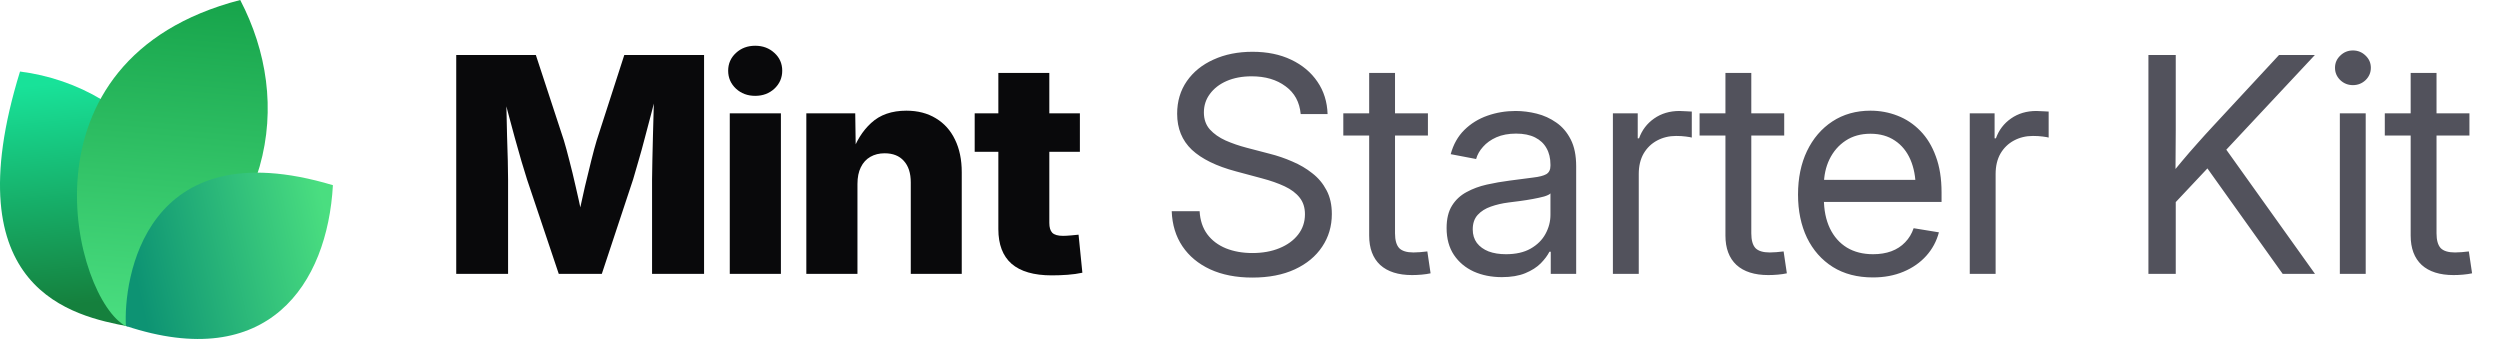
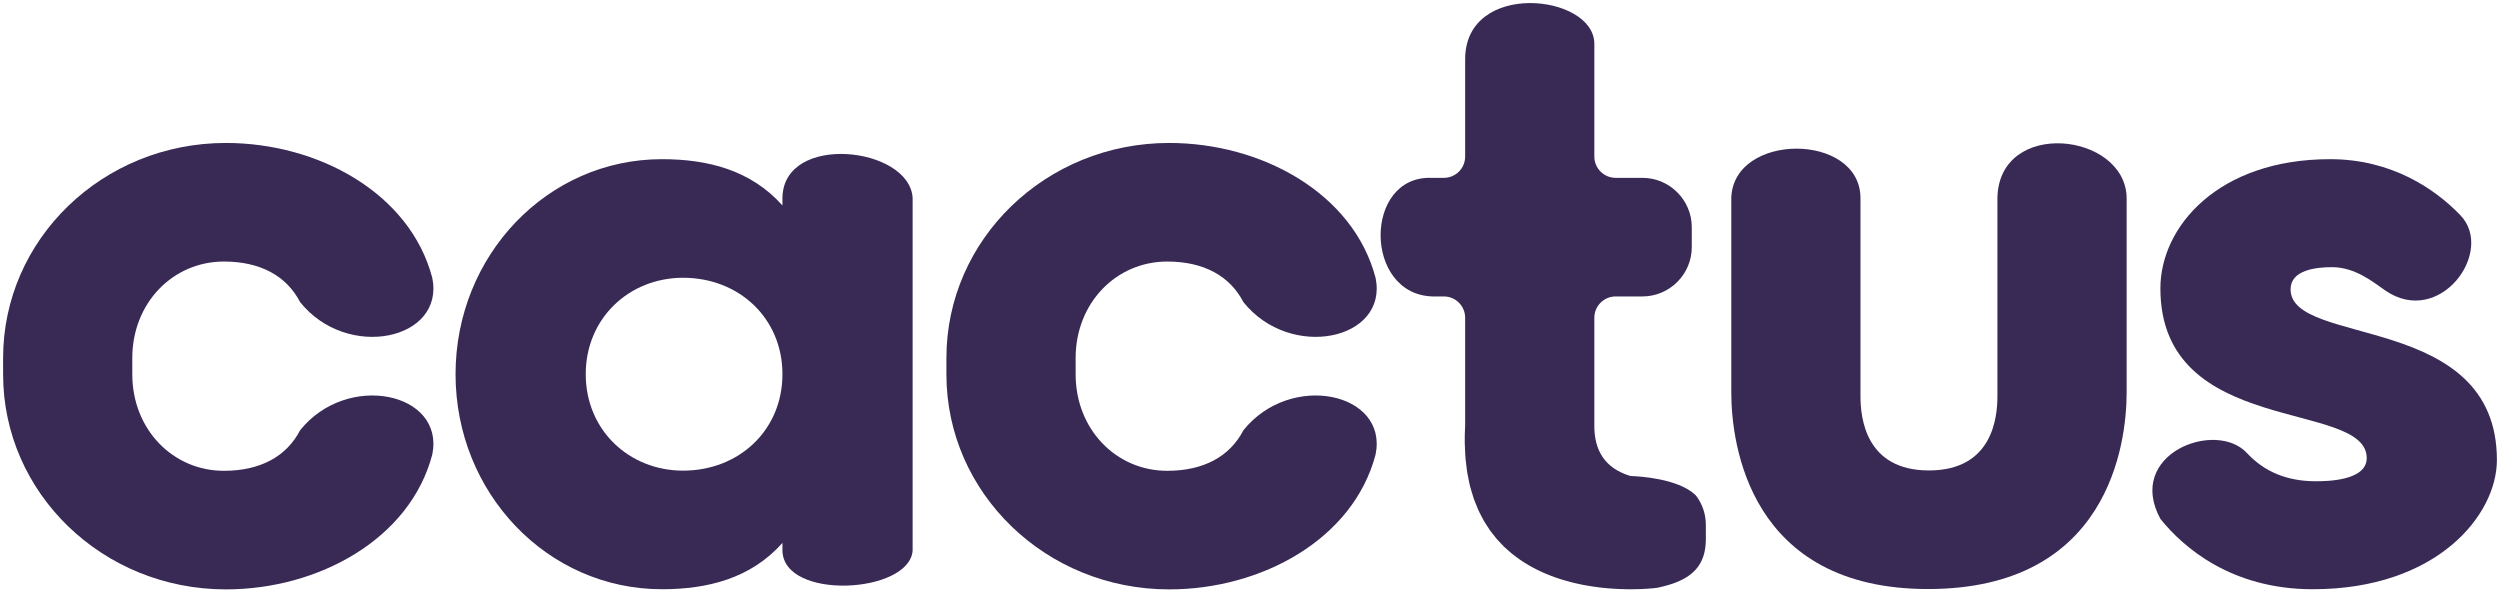
- <svg xmlns="http://www.w3.org/2000/svg" width="177" height="24" viewBox="0 0 177 24" fill="none">
-   <path d="M9.061 23.108C5.268 22.377 -3.391 20.627 1.417 5.064C9.634 6.099 16.973 14.064 9.061 23.108Z" fill="url(#paint0_linear_17557_2020)" />
-   <path d="M8.919 23.094C5.276 21.222 0.784 4.209 17.007 0C20.757 7.193 19.621 16.545 8.919 23.094Z" fill="url(#paint1_linear_17557_2020)" />
-   <path d="M8.914 23.079C8.735 19.882 10.159 9.085 23.57 13.111C23.181 20.123 18.984 26.418 8.914 23.079Z" fill="url(#paint2_linear_17557_2020)" />
-   <path d="M32.301 19.392V3.894H37.938L39.925 9.948C40.036 10.315 40.164 10.787 40.31 11.362C40.462 11.938 40.611 12.552 40.757 13.204C40.91 13.855 41.048 14.483 41.173 15.086C41.305 15.682 41.412 16.192 41.495 16.615H40.695C40.771 16.192 40.871 15.682 40.996 15.086C41.128 14.49 41.267 13.866 41.412 13.214C41.565 12.562 41.714 11.948 41.86 11.373C42.005 10.79 42.133 10.315 42.244 9.948L44.2 3.894H49.848V19.392H46.166V12.704C46.166 12.357 46.173 11.917 46.187 11.383C46.2 10.849 46.214 10.27 46.228 9.646C46.249 9.022 46.266 8.391 46.28 7.753C46.301 7.115 46.311 6.519 46.311 5.964H46.623C46.485 6.561 46.332 7.181 46.166 7.826C45.999 8.471 45.833 9.102 45.666 9.719C45.507 10.336 45.351 10.901 45.198 11.414C45.053 11.928 44.928 12.357 44.824 12.704L42.608 19.392H39.561L37.314 12.704C37.203 12.357 37.072 11.928 36.919 11.414C36.773 10.901 36.614 10.34 36.441 9.729C36.274 9.112 36.104 8.481 35.931 7.836C35.764 7.192 35.608 6.567 35.463 5.964H35.827C35.834 6.512 35.844 7.105 35.858 7.743C35.872 8.374 35.886 9.005 35.9 9.636C35.92 10.26 35.938 10.839 35.952 11.373C35.965 11.907 35.972 12.351 35.972 12.704V19.392H32.301ZM51.668 19.392V8.024H55.288V19.392H51.668ZM53.468 6.786C52.927 6.786 52.473 6.616 52.105 6.276C51.738 5.93 51.554 5.507 51.554 5.007C51.554 4.508 51.738 4.088 52.105 3.749C52.473 3.409 52.927 3.239 53.468 3.239C54.009 3.239 54.463 3.409 54.83 3.749C55.198 4.082 55.382 4.501 55.382 5.007C55.382 5.507 55.198 5.93 54.83 6.276C54.463 6.616 54.009 6.786 53.468 6.786ZM60.708 13.027V19.392H57.088V8.024H60.551L60.593 10.967H60.281C60.593 10.024 61.061 9.268 61.685 8.7C62.309 8.124 63.138 7.836 64.171 7.836C64.975 7.836 65.672 8.017 66.262 8.377C66.851 8.731 67.302 9.234 67.614 9.885C67.933 10.537 68.092 11.307 68.092 12.194V19.392H64.483V12.912C64.483 12.26 64.32 11.754 63.994 11.394C63.675 11.033 63.221 10.853 62.632 10.853C62.25 10.853 61.914 10.936 61.623 11.102C61.332 11.269 61.106 11.515 60.947 11.841C60.787 12.16 60.708 12.555 60.708 13.027ZM76.456 8.024V10.749H69.008V8.024H76.456ZM70.683 5.163H74.292V15.783C74.292 16.102 74.361 16.334 74.5 16.48C74.646 16.625 74.899 16.698 75.259 16.698C75.405 16.698 75.596 16.688 75.831 16.667C76.074 16.646 76.251 16.629 76.362 16.615L76.632 19.309C76.313 19.378 75.963 19.427 75.582 19.455C75.207 19.482 74.836 19.496 74.469 19.496C73.2 19.496 72.25 19.222 71.619 18.674C70.995 18.127 70.683 17.308 70.683 16.22V5.163Z" fill="#09090B" />
-   <path d="M88.667 19.652C87.523 19.652 86.528 19.458 85.682 19.07C84.843 18.681 84.188 18.137 83.716 17.437C83.245 16.736 82.992 15.908 82.957 14.951H84.933C84.968 15.596 85.148 16.14 85.474 16.584C85.8 17.021 86.24 17.354 86.795 17.582C87.35 17.804 87.974 17.915 88.667 17.915C89.388 17.915 90.026 17.801 90.581 17.572C91.143 17.343 91.583 17.024 91.902 16.615C92.228 16.199 92.391 15.717 92.391 15.169C92.391 14.698 92.266 14.306 92.017 13.994C91.767 13.675 91.413 13.408 90.956 13.193C90.498 12.978 89.954 12.787 89.323 12.621L87.502 12.132C86.123 11.765 85.082 11.255 84.382 10.603C83.689 9.944 83.342 9.095 83.342 8.055C83.342 7.174 83.571 6.404 84.028 5.746C84.486 5.087 85.117 4.577 85.921 4.217C86.726 3.849 87.645 3.666 88.678 3.666C89.718 3.666 90.63 3.853 91.413 4.227C92.204 4.602 92.824 5.122 93.275 5.787C93.726 6.446 93.965 7.209 93.993 8.076H92.089C92.013 7.23 91.656 6.574 91.018 6.11C90.387 5.638 89.586 5.403 88.615 5.403C87.95 5.403 87.36 5.513 86.847 5.735C86.341 5.957 85.946 6.262 85.661 6.651C85.377 7.032 85.235 7.469 85.235 7.961C85.235 8.447 85.377 8.849 85.661 9.168C85.946 9.48 86.317 9.74 86.774 9.948C87.232 10.149 87.724 10.319 88.251 10.457L89.884 10.884C90.439 11.023 90.977 11.206 91.496 11.435C92.023 11.657 92.495 11.934 92.911 12.267C93.334 12.593 93.67 12.995 93.92 13.474C94.17 13.945 94.294 14.504 94.294 15.149C94.294 16.015 94.066 16.788 93.608 17.468C93.157 18.148 92.512 18.681 91.673 19.07C90.834 19.458 89.832 19.652 88.667 19.652ZM101.097 8.024V9.594H95.106V8.024H101.097ZM96.937 5.163H98.767V16.521C98.767 17 98.865 17.347 99.059 17.562C99.26 17.77 99.6 17.874 100.078 17.874C100.21 17.874 100.366 17.867 100.546 17.853C100.733 17.832 100.903 17.815 101.056 17.801L101.285 19.351C101.097 19.392 100.886 19.423 100.65 19.444C100.414 19.465 100.189 19.475 99.974 19.475C98.996 19.475 98.244 19.236 97.717 18.758C97.197 18.272 96.937 17.579 96.937 16.677V5.163ZM106.33 19.621C105.595 19.621 104.932 19.489 104.343 19.226C103.754 18.955 103.285 18.564 102.939 18.05C102.592 17.53 102.419 16.896 102.419 16.147C102.419 15.495 102.547 14.965 102.804 14.556C103.06 14.146 103.403 13.828 103.833 13.599C104.263 13.363 104.742 13.186 105.269 13.068C105.796 12.95 106.333 12.857 106.881 12.787C107.574 12.69 108.132 12.617 108.555 12.569C108.978 12.52 109.287 12.441 109.481 12.33C109.675 12.212 109.772 12.014 109.772 11.737V11.654C109.772 11.203 109.679 10.815 109.492 10.489C109.311 10.163 109.041 9.91 108.68 9.729C108.32 9.549 107.872 9.459 107.338 9.459C106.805 9.459 106.34 9.546 105.945 9.719C105.556 9.892 105.241 10.118 104.998 10.395C104.755 10.665 104.593 10.953 104.509 11.258L102.71 10.915C102.897 10.222 103.22 9.65 103.677 9.199C104.135 8.748 104.679 8.412 105.31 8.19C105.941 7.968 106.607 7.857 107.307 7.857C107.8 7.857 108.295 7.92 108.795 8.044C109.301 8.169 109.765 8.381 110.188 8.679C110.611 8.97 110.951 9.369 111.208 9.875C111.464 10.374 111.593 11.005 111.593 11.768V19.392H109.793V17.822H109.7C109.568 18.085 109.363 18.359 109.086 18.643C108.809 18.921 108.444 19.153 107.994 19.34C107.543 19.527 106.988 19.621 106.33 19.621ZM106.621 17.998C107.321 17.998 107.904 17.867 108.368 17.603C108.84 17.333 109.19 16.986 109.419 16.563C109.654 16.133 109.772 15.682 109.772 15.211V13.692C109.703 13.769 109.554 13.841 109.325 13.911C109.096 13.973 108.829 14.032 108.524 14.088C108.226 14.143 107.921 14.192 107.609 14.233C107.304 14.275 107.033 14.309 106.798 14.337C106.354 14.393 105.938 14.49 105.549 14.628C105.168 14.76 104.86 14.954 104.624 15.211C104.388 15.467 104.27 15.811 104.27 16.241C104.27 16.615 104.367 16.934 104.561 17.198C104.762 17.461 105.04 17.662 105.393 17.801C105.747 17.933 106.156 17.998 106.621 17.998ZM114.193 19.392V8.024H115.951V9.792H116.045C116.253 9.209 116.61 8.741 117.116 8.388C117.622 8.034 118.219 7.857 118.905 7.857C119.058 7.857 119.217 7.864 119.384 7.878C119.55 7.885 119.682 7.892 119.779 7.899V9.74C119.716 9.719 119.578 9.695 119.363 9.667C119.155 9.639 118.922 9.625 118.666 9.625C118.174 9.625 117.726 9.733 117.324 9.948C116.922 10.163 116.603 10.471 116.367 10.874C116.138 11.276 116.024 11.758 116.024 12.319V19.392H114.193ZM126.322 8.024V9.594H120.33V8.024H126.322ZM122.161 5.163H123.992V16.521C123.992 17 124.089 17.347 124.283 17.562C124.484 17.77 124.824 17.874 125.302 17.874C125.434 17.874 125.59 17.867 125.77 17.853C125.958 17.832 126.127 17.815 126.28 17.801L126.509 19.351C126.322 19.392 126.11 19.423 125.874 19.444C125.639 19.465 125.413 19.475 125.198 19.475C124.221 19.475 123.468 19.236 122.941 18.758C122.421 18.272 122.161 17.579 122.161 16.677V5.163ZM132.604 19.642C131.502 19.642 130.555 19.396 129.765 18.903C128.974 18.404 128.364 17.714 127.934 16.834C127.511 15.946 127.3 14.927 127.3 13.775C127.3 12.611 127.511 11.584 127.934 10.697C128.364 9.802 128.964 9.102 129.734 8.596C130.51 8.089 131.408 7.836 132.428 7.836C133.1 7.836 133.738 7.954 134.341 8.19C134.952 8.426 135.489 8.783 135.954 9.261C136.425 9.74 136.793 10.343 137.056 11.071C137.327 11.792 137.462 12.645 137.462 13.63V14.296H128.433V12.735H136.463L135.631 13.297C135.631 12.541 135.506 11.876 135.257 11.3C135.007 10.725 134.643 10.277 134.165 9.958C133.686 9.632 133.107 9.469 132.428 9.469C131.748 9.469 131.162 9.632 130.67 9.958C130.177 10.284 129.796 10.725 129.526 11.279C129.262 11.827 129.13 12.441 129.13 13.12V14.046C129.13 14.864 129.273 15.572 129.557 16.168C129.841 16.757 130.243 17.211 130.763 17.53C131.283 17.842 131.901 17.998 132.615 17.998C133.093 17.998 133.523 17.929 133.905 17.79C134.293 17.645 134.619 17.433 134.882 17.156C135.153 16.879 135.354 16.546 135.486 16.157L137.275 16.449C137.108 17.08 136.81 17.634 136.38 18.113C135.95 18.591 135.413 18.966 134.768 19.236C134.123 19.507 133.402 19.642 132.604 19.642ZM139.459 19.392V8.024H141.217V9.792H141.311C141.519 9.209 141.876 8.741 142.382 8.388C142.888 8.034 143.485 7.857 144.171 7.857C144.324 7.857 144.483 7.864 144.649 7.878C144.816 7.885 144.948 7.892 145.045 7.899V9.74C144.982 9.719 144.844 9.695 144.629 9.667C144.421 9.639 144.188 9.625 143.932 9.625C143.439 9.625 142.992 9.733 142.59 9.948C142.188 10.163 141.869 10.471 141.633 10.874C141.404 11.276 141.29 11.758 141.29 12.319V19.392H139.459ZM153.429 14.961V12.715C153.783 12.257 154.136 11.82 154.49 11.404C154.844 10.981 155.204 10.565 155.572 10.156C155.939 9.74 156.314 9.327 156.695 8.918L161.355 3.894H163.893L157.277 10.967H157.184L153.429 14.961ZM152.108 19.392V3.894H154.043V9.241L154.022 12.559L154.043 13.505V19.392H152.108ZM161.615 19.392L155.967 11.477L157.173 9.969L163.903 19.392H161.615ZM165.661 19.392V8.024H167.492V19.392H165.661ZM166.587 6.027C166.24 6.027 165.942 5.909 165.692 5.673C165.443 5.43 165.318 5.139 165.318 4.799C165.318 4.459 165.443 4.172 165.692 3.936C165.942 3.693 166.24 3.572 166.587 3.572C166.934 3.572 167.232 3.693 167.482 3.936C167.731 4.172 167.856 4.459 167.856 4.799C167.856 5.139 167.731 5.43 167.482 5.673C167.232 5.909 166.934 6.027 166.587 6.027ZM174.836 8.024V9.594H168.844V8.024H174.836ZM170.675 5.163H172.506V16.521C172.506 17 172.603 17.347 172.797 17.562C172.998 17.77 173.338 17.874 173.816 17.874C173.948 17.874 174.104 17.867 174.284 17.853C174.472 17.832 174.641 17.815 174.794 17.801L175.023 19.351C174.836 19.392 174.624 19.423 174.388 19.444C174.153 19.465 173.927 19.475 173.712 19.475C172.735 19.475 171.982 19.236 171.455 18.758C170.935 18.272 170.675 17.579 170.675 16.677V5.163Z" fill="#52525C" />
-   <defs>
-     <linearGradient id="paint0_linear_17557_2020" x1="3.776" y1="5.916" x2="5.232" y2="21.559" gradientUnits="userSpaceOnUse">
-       <stop stop-color="#18E299" />
-       <stop offset="1" stop-color="#15803D" />
-     </linearGradient>
-     <linearGradient id="paint1_linear_17557_2020" x1="12.171" y1="-0.718" x2="10.19" y2="22.983" gradientUnits="userSpaceOnUse">
-       <stop stop-color="#16A34A" />
-       <stop offset="1" stop-color="#4ADE80" />
-     </linearGradient>
-     <linearGradient id="paint2_linear_17557_2020" x1="23.133" y1="15.353" x2="9.338" y2="18.52" gradientUnits="userSpaceOnUse">
-       <stop stop-color="#4ADE80" />
-       <stop offset="1" stop-color="#0D9373" />
-     </linearGradient>
-   </defs>
+ <svg xmlns="http://www.w3.org/2000/svg" version="1.2" baseProfile="tiny-ps" viewBox="0 0 632 149" width="509" height="120">
+   <style>tspan { white-space:pre }.shp0 { fill: #382a55 } </style>
+   <path fill-rule="evenodd" class="shp0" d="M230.71 139.21C229.87 150.1 198.07 151.86 197.8 139.21L197.8 137.26C189.76 146.28 178.79 148.96 167.33 148.96C138.32 148.96 115.16 124.59 115.16 94.6C115.16 64.62 138.32 40.24 167.33 40.24C178.79 40.24 189.76 42.92 197.8 51.94L197.8 49.99C198.07 33.51 229.87 37.04 230.71 49.99L230.71 139.21ZM197.8 94.6C197.8 80.46 186.83 70.22 172.69 70.22C159.04 70.22 148.07 80.46 148.07 94.6C148.07 108.74 159.04 118.98 172.69 118.98C186.83 118.98 197.8 108.74 197.8 94.6Z" />
+   <path class="shp0" d="M437.67 99.19L437.67 49.94C438.31 33.46 470.11 33.46 470.33 49.94L470.33 100.16C470.33 105.52 471.55 118.93 487.64 118.93C503.73 118.93 504.95 105.52 504.95 100.16L504.95 49.94C505.44 29.93 537.23 33.46 537.62 49.94L537.62 99.19C537.62 112.35 532.98 148.91 487.4 148.91C442.3 148.91 437.67 112.35 437.67 99.19Z" />
+   <path class="shp0" d="M602.95 73.4C599.97 71.33 595.39 67.54 589.54 67.54C585.39 67.54 579.06 68.28 579.06 73.15C579.06 87.78 631.22 78.76 631.22 116.3C631.22 130.19 616.11 148.96 584.66 148.96C564.19 148.96 552 138.48 546.15 131.17C537.23 114.77 560.2 105.94 568.09 114.59C572.47 119.3 578.24 121.66 585.39 121.66C587.83 121.66 598.31 121.66 598.31 115.81C598.31 100.94 546.15 110.69 546.15 72.91C546.15 57.3 560.77 40.24 589.05 40.24C604.65 40.24 615.62 47.8 621.96 54.38C630.86 63.54 616.72 82.97 602.95 73.4Z" />
+   <path class="shp0" d="M428.89 125.47C428.8 125.34 428.7 125.22 428.58 125.11C424.16 120.93 414.23 120.41 412.47 120.35C412.28 120.34 412.09 120.31 411.91 120.25C405.9 118.35 402.95 114.05 403.05 107.37L403.05 80.33C403.05 77.35 405.47 74.94 408.44 74.94L415.22 74.94C422.07 74.94 427.68 69.34 427.68 62.49L427.68 57.41C427.68 50.57 422.07 44.96 415.22 44.96L408.44 44.96C405.47 44.96 403.05 42.55 403.05 39.58L403.05 11.08C403.05 -1.54 370.39 -5.08 370.39 14.98L370.39 39.58C370.39 42.55 367.98 44.96 365 44.96L361.88 44.96C344.69 44.38 344.69 74.41 362.12 74.94L365 74.94C367.98 74.94 370.39 77.35 370.39 80.33L370.39 107.61C370.3 109.1 370.27 110.52 370.29 111.9C370.29 112.38 370.33 112.81 370.35 113.27C370.38 114.16 370.41 115.05 370.48 115.89C370.52 116.42 370.6 116.9 370.66 117.4C370.75 118.14 370.82 118.89 370.94 119.59C371.02 120.11 371.14 120.58 371.24 121.08C371.37 121.73 371.49 122.39 371.65 123.01C371.78 123.5 371.93 123.95 372.07 124.43C372.24 125.01 372.41 125.6 372.6 126.15C372.76 126.61 372.95 127.04 373.13 127.48C373.33 128 373.54 128.54 373.76 129.03C373.96 129.46 374.18 129.86 374.39 130.27C374.63 130.74 374.86 131.22 375.12 131.67C375.35 132.06 375.6 132.43 375.84 132.8C376.11 133.23 376.38 133.66 376.66 134.06C376.92 134.43 377.19 134.76 377.46 135.1C377.76 135.48 378.05 135.87 378.36 136.23C378.64 136.56 378.94 136.86 379.23 137.17C379.55 137.52 379.87 137.86 380.2 138.19C380.51 138.48 380.82 138.75 381.13 139.03C381.47 139.34 381.81 139.64 382.17 139.93C382.49 140.2 382.82 140.44 383.15 140.69C383.51 140.96 383.87 141.23 384.23 141.48C384.57 141.72 384.92 141.94 385.27 142.16C385.64 142.39 386.01 142.63 386.39 142.85C386.74 143.06 387.1 143.25 387.45 143.44C387.84 143.65 388.22 143.86 388.61 144.05C388.97 144.23 389.33 144.4 389.7 144.56C390.09 144.74 390.48 144.92 390.88 145.08C391.25 145.24 391.62 145.38 391.98 145.52C392.38 145.68 392.78 145.83 393.18 145.97C393.55 146.1 393.92 146.22 394.29 146.34C394.69 146.47 395.09 146.6 395.49 146.71C395.86 146.82 396.23 146.92 396.61 147.02C397 147.13 397.4 147.23 397.79 147.33C398.16 147.42 398.53 147.5 398.9 147.58C399.29 147.67 399.68 147.75 400.07 147.83C400.44 147.9 400.79 147.97 401.15 148.03C401.54 148.1 401.92 148.16 402.31 148.22C402.66 148.27 403.01 148.33 403.36 148.37C403.74 148.43 404.11 148.47 404.48 148.52C404.82 148.56 405.15 148.59 405.49 148.63C405.85 148.67 406.21 148.7 406.57 148.73C406.89 148.76 407.21 148.78 407.53 148.8C407.88 148.83 408.22 148.85 408.56 148.87C408.86 148.88 409.17 148.9 409.47 148.91C409.79 148.92 410.11 148.93 410.43 148.94C410.71 148.95 410.99 148.96 411.27 148.96C411.58 148.96 411.87 148.96 412.16 148.96C412.42 148.96 412.68 148.96 412.93 148.96C413.21 148.96 413.47 148.95 413.73 148.95C413.97 148.94 414.2 148.94 414.43 148.93C414.68 148.92 414.9 148.91 415.13 148.9C415.34 148.89 415.54 148.88 415.74 148.87C415.96 148.86 416.15 148.85 416.35 148.84C416.52 148.82 416.69 148.81 416.84 148.8C417.03 148.79 417.18 148.78 417.34 148.76C417.48 148.75 417.62 148.74 417.74 148.73C417.88 148.72 417.99 148.7 418.11 148.69C418.21 148.68 418.31 148.67 418.39 148.66C418.49 148.65 418.56 148.64 418.64 148.63C418.69 148.63 418.74 148.62 418.78 148.62C418.78 148.62 418.79 148.62 418.8 148.62C418.8 148.61 418.8 148.61 418.8 148.61C418.83 148.61 418.85 148.61 418.89 148.6C418.91 148.6 418.93 148.59 418.94 148.59C418.96 148.59 418.97 148.59 418.98 148.59C419.46 148.49 419.91 148.38 420.36 148.27C420.4 148.27 420.43 148.26 420.46 148.25C428.13 146.36 431.24 142.65 431.24 136.25L431.24 132.7C431.24 129.99 430.37 127.5 428.89 125.47Z" />
+   <path class="shp0" d="M75.86 108.78C72.45 115.36 65.86 119.02 56.6 119.02C43.68 119.02 33.44 108.53 33.44 94.64L33.44 90.5C33.44 76.61 43.68 66.12 56.6 66.12C65.86 66.12 72.45 69.78 75.86 76.37C87.76 91.24 112.49 85.94 109.28 70.25C103.66 48.84 80.48 36.14 57.09 36.14C25.88 36.14 0.78 60.52 0.78 90.5L0.78 94.64C0.78 124.62 25.88 149 57.09 149C80.48 149 103.66 136.3 109.28 114.9C112.49 99.2 87.76 93.9 75.86 108.78Z" />
+   <path class="shp0" d="M314.33 108.78C310.92 115.36 304.34 119.02 295.07 119.02C282.15 119.02 271.92 108.53 271.92 94.64L271.92 90.5C271.92 76.61 282.15 66.12 295.07 66.12C304.34 66.12 310.92 69.78 314.33 76.37C326.23 91.24 350.96 85.94 347.75 70.25C342.13 48.84 318.96 36.14 295.56 36.14C264.36 36.14 239.25 60.52 239.25 90.5L239.25 94.64C239.25 124.62 264.36 149 295.56 149C318.96 149 342.13 136.3 347.75 114.9C350.96 99.2 326.23 93.9 314.33 108.78Z" />
</svg>
